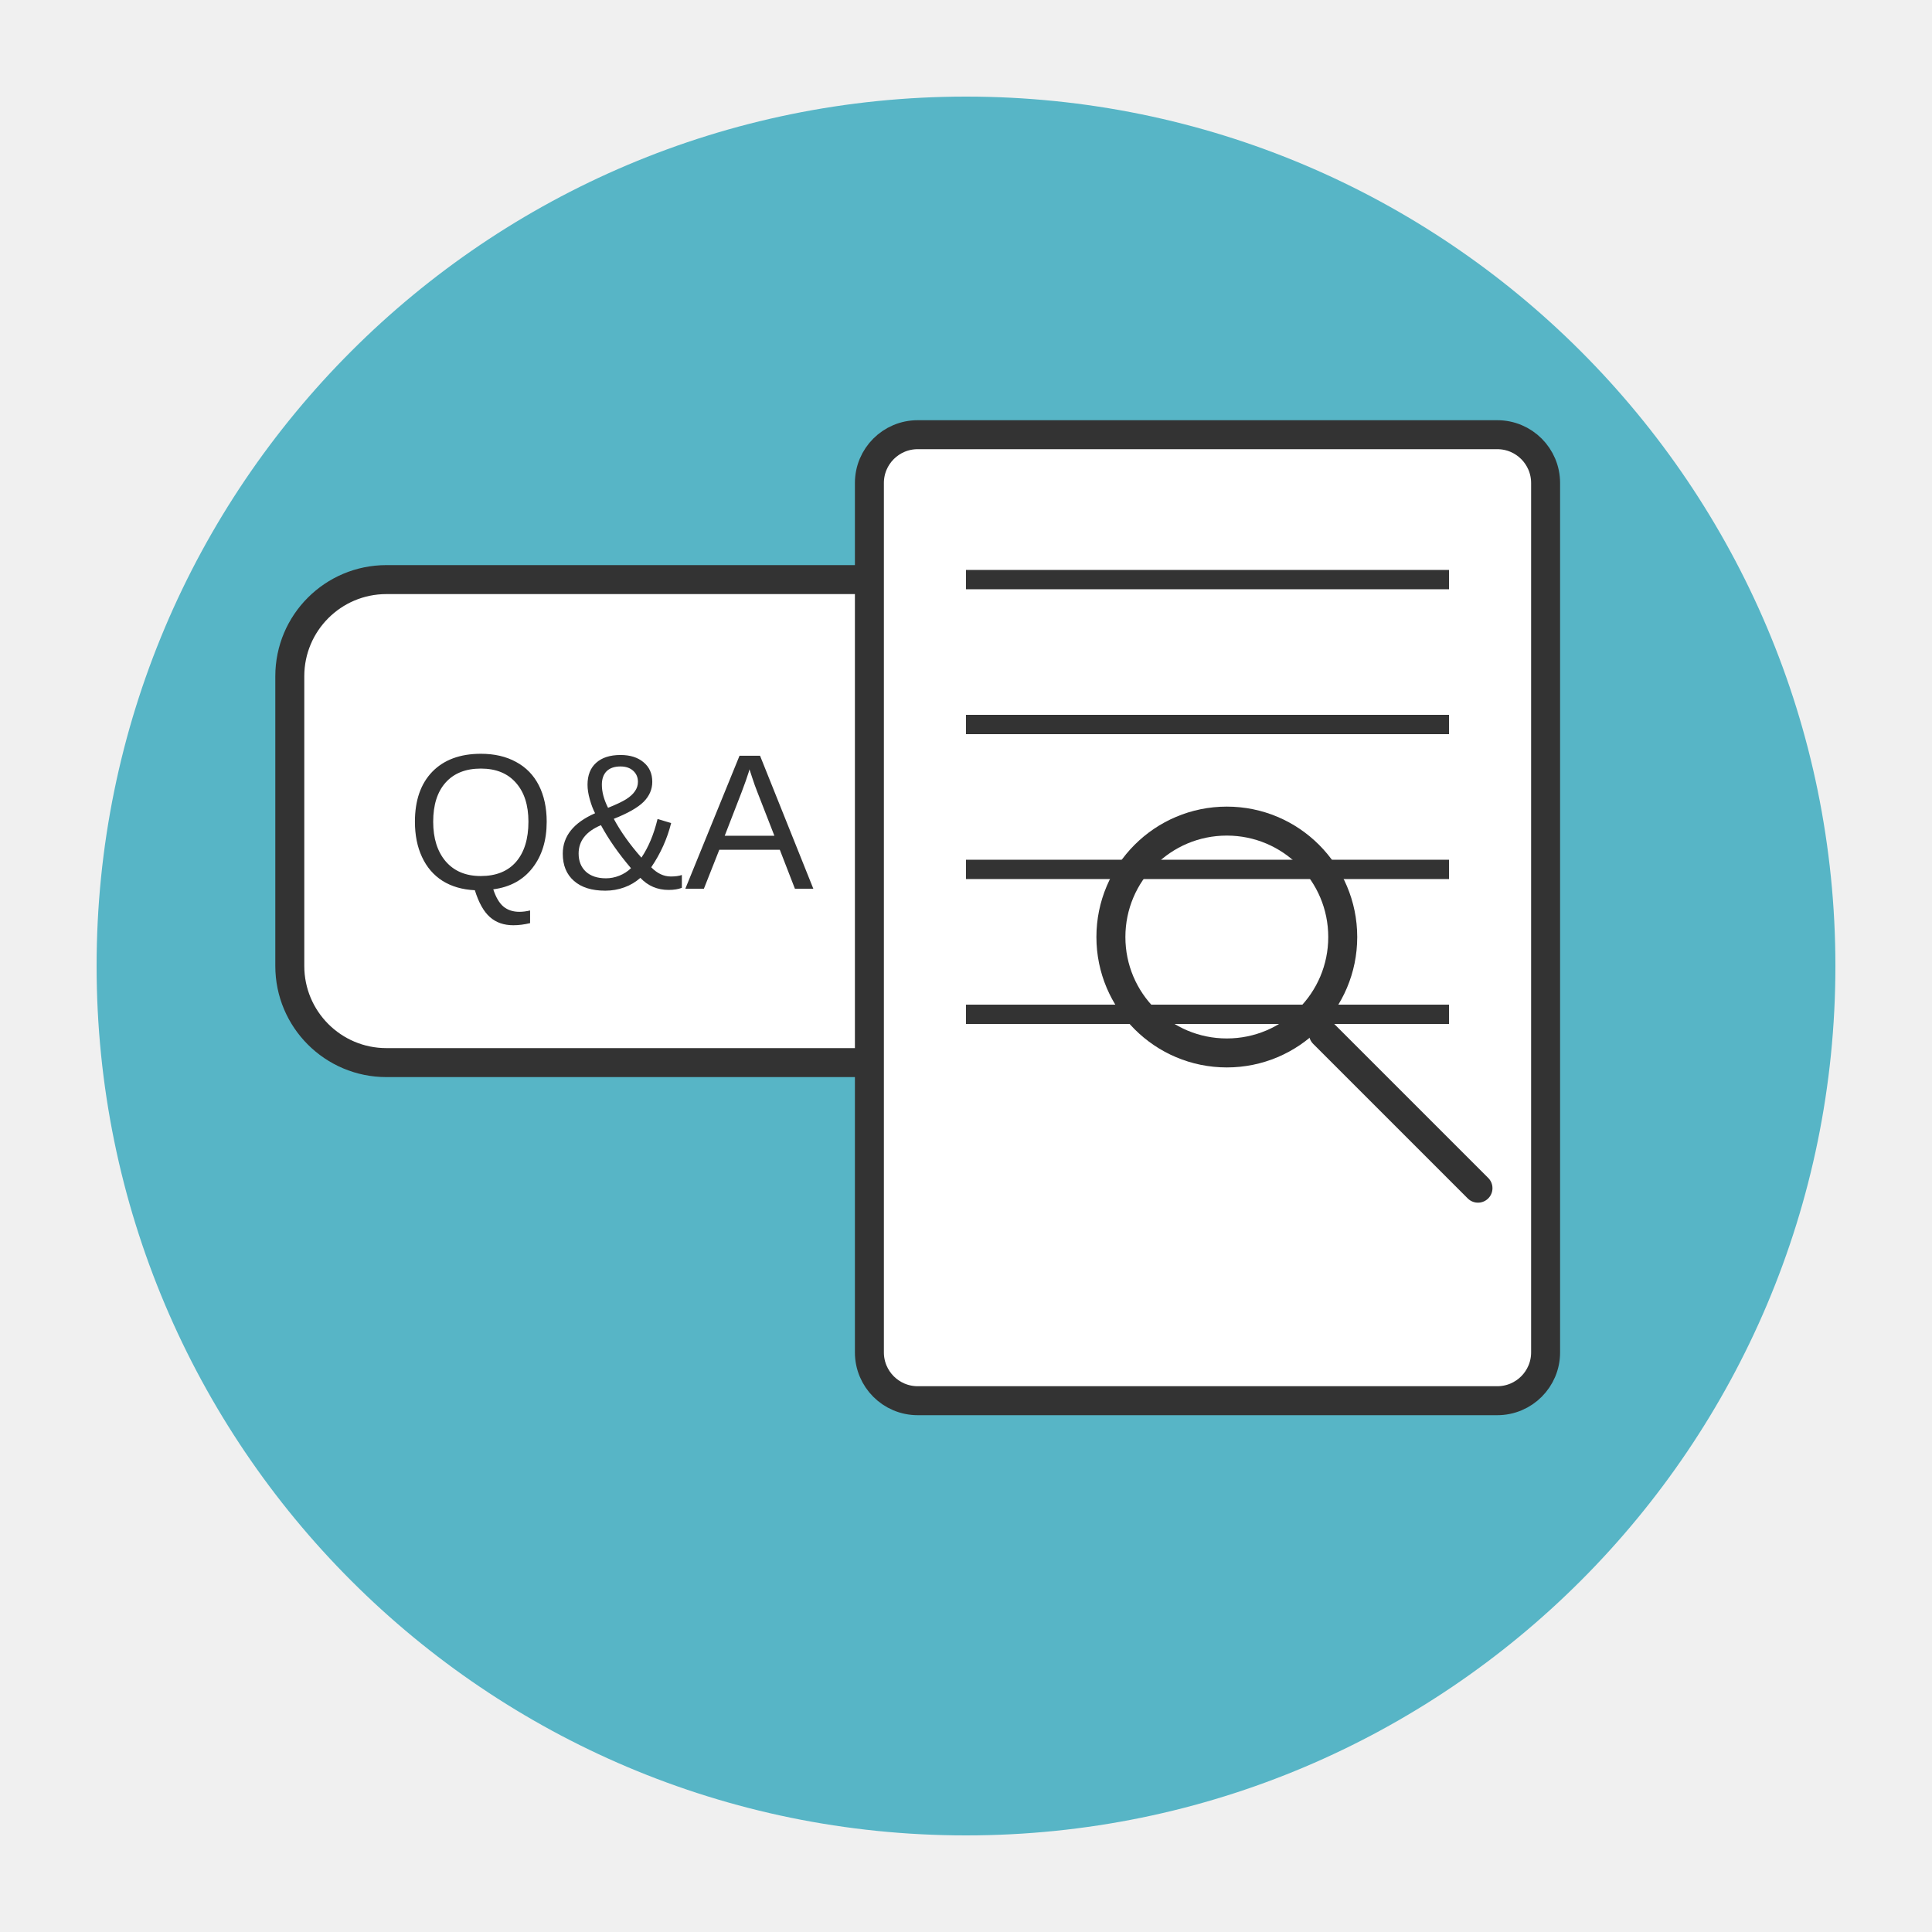
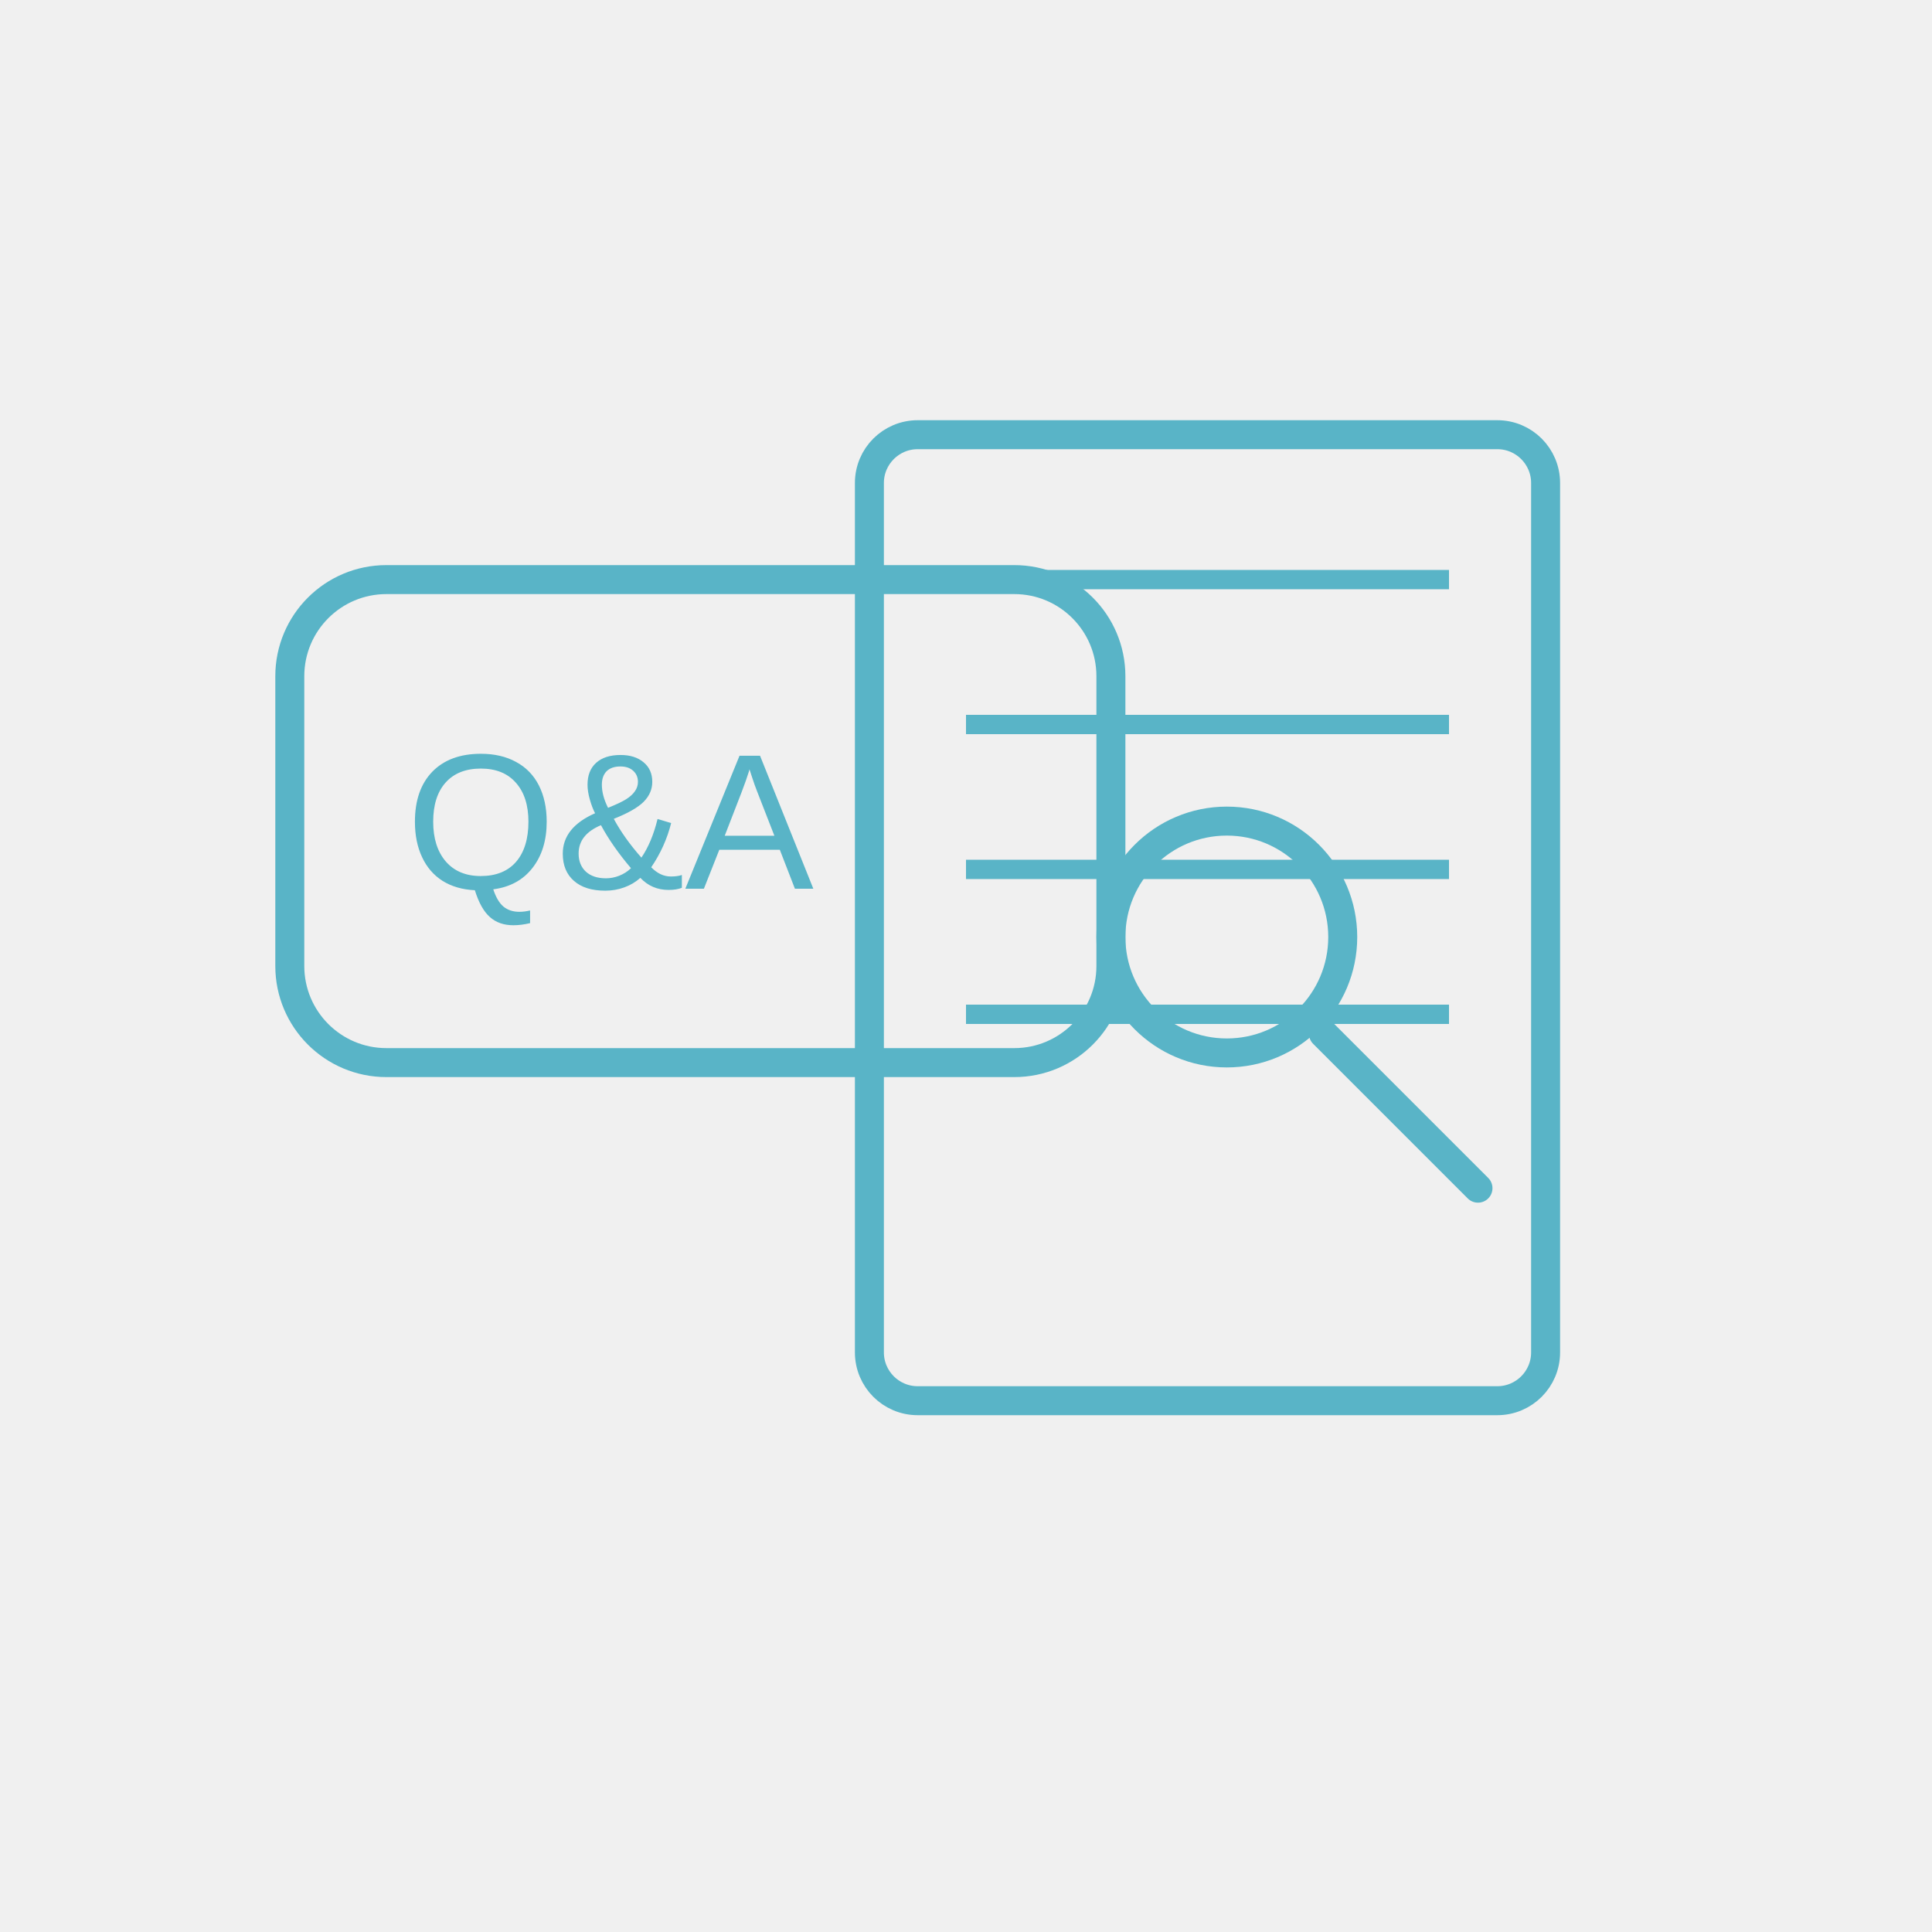
<svg xmlns="http://www.w3.org/2000/svg" width="200" height="200" viewBox="0 0 200 200">
-   <circle cx="100" cy="100" r="90" fill="#57B5C6" stroke="#333" stroke-width="0" />
-   <rect x="30" y="60" width="85" height="50" rx="10" ry="10" fill="#fff" stroke="#333" stroke-width="3" />
-   <text x="42" y="92" font-size="20" font-family="Arial" fill="#333">Q&amp;A</text>
-   <rect x="90" y="45" width="70" height="100" rx="5" ry="5" fill="#fff" stroke="#333" stroke-width="3" />
-   <line x1="100" y1="60" x2="150" y2="60" stroke="#333" stroke-width="2" />
-   <line x1="100" y1="75" x2="150" y2="75" stroke="#333" stroke-width="2" />
-   <line x1="100" y1="90" x2="150" y2="90" stroke="#333" stroke-width="2" />
-   <line x1="100" y1="105" x2="150" y2="105" stroke="#333" stroke-width="2" />
-   <circle cx="127" cy="97" r="12" fill="none" stroke="#333" stroke-width="3" />
-   <line x1="137" y1="107" x2="153" y2="123" stroke="#333" stroke-width="3" stroke-linecap="round" />
+   <rect x="30" y="60" width="85" height="50" rx="10" ry="10" fill="none" stroke="#59B4C7" stroke-width="3" />
+   <text x="42" y="92" font-size="20" font-family="Arial" fill="#59B4C7">Q&amp;A</text>
+   <rect x="90" y="45" width="70" height="100" rx="5" ry="5" fill="none" stroke="#59B4C7" stroke-width="3" />
+   <line x1="100" y1="60" x2="150" y2="60" stroke="#59B4C7" stroke-width="2" />
+   <line x1="100" y1="75" x2="150" y2="75" stroke="#59B4C7" stroke-width="2" />
+   <line x1="100" y1="90" x2="150" y2="90" stroke="#59B4C7" stroke-width="2" />
+   <line x1="100" y1="105" x2="150" y2="105" stroke="#59B4C7" stroke-width="2" />
+   <circle cx="127" cy="97" r="12" fill="none" stroke="#59B4C7" stroke-width="3" />
+   <line x1="137" y1="107" x2="153" y2="123" stroke="#59B4C7" stroke-width="3" stroke-linecap="round" />
</svg>
